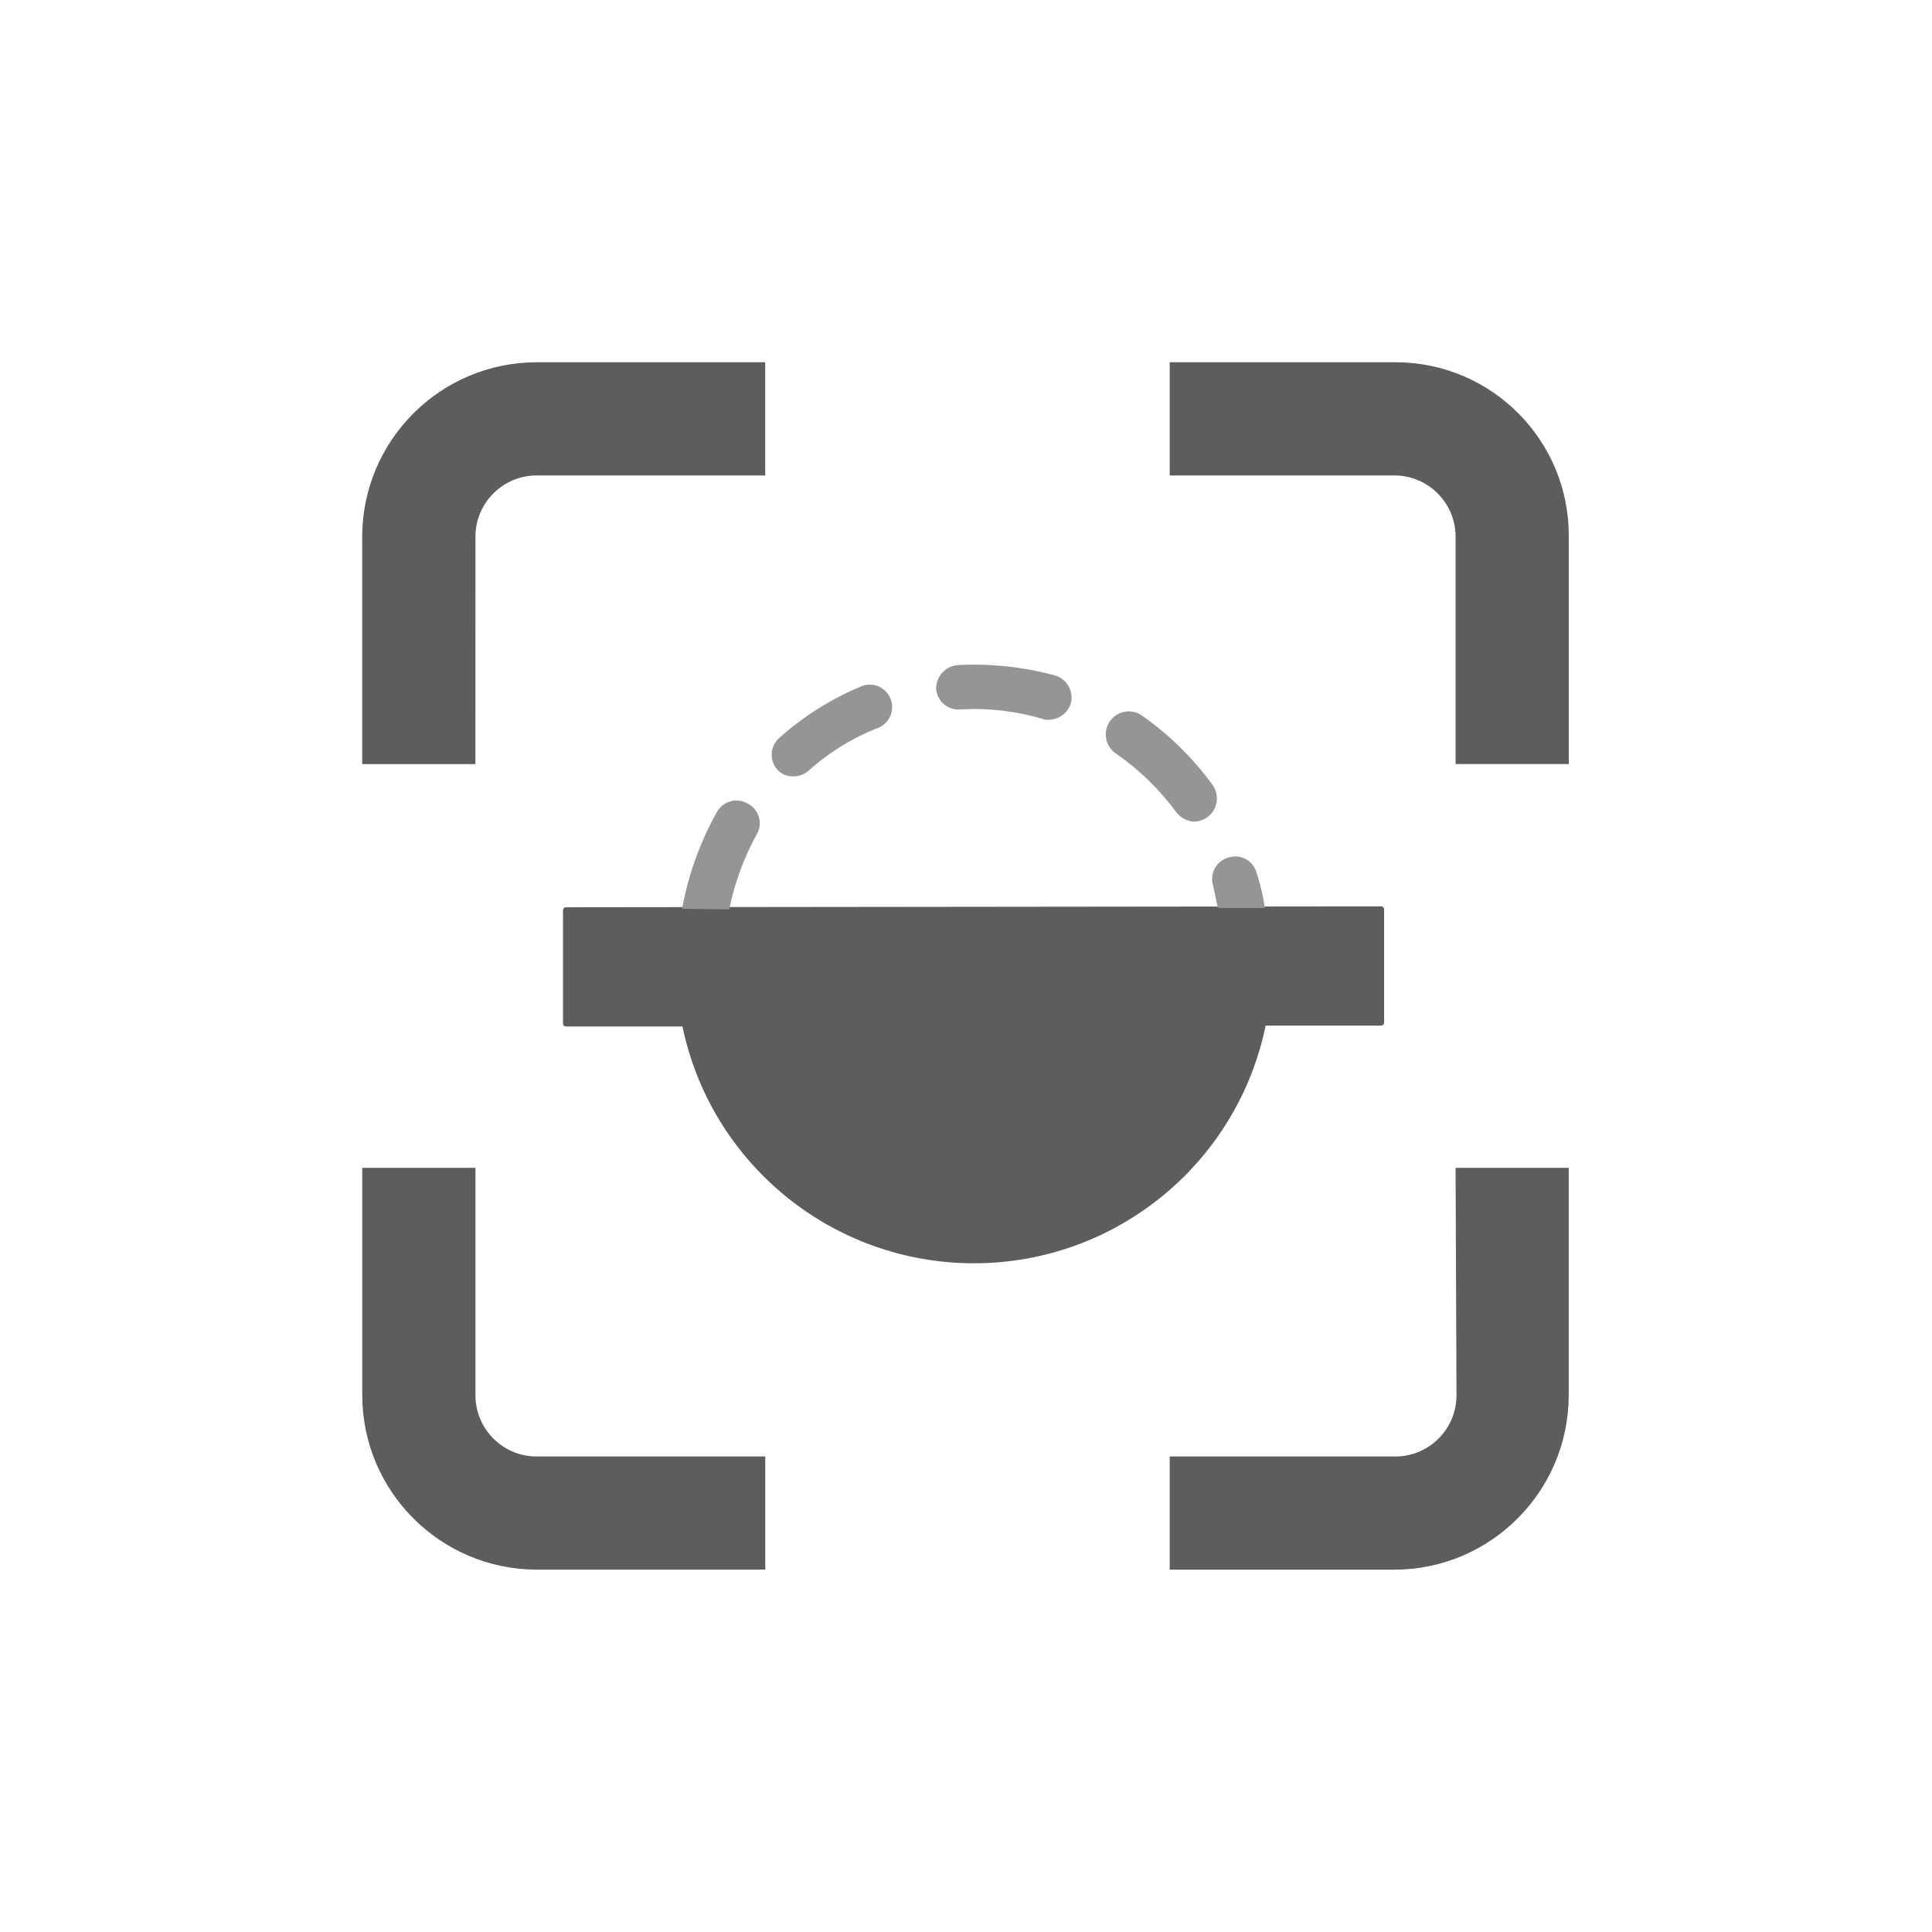
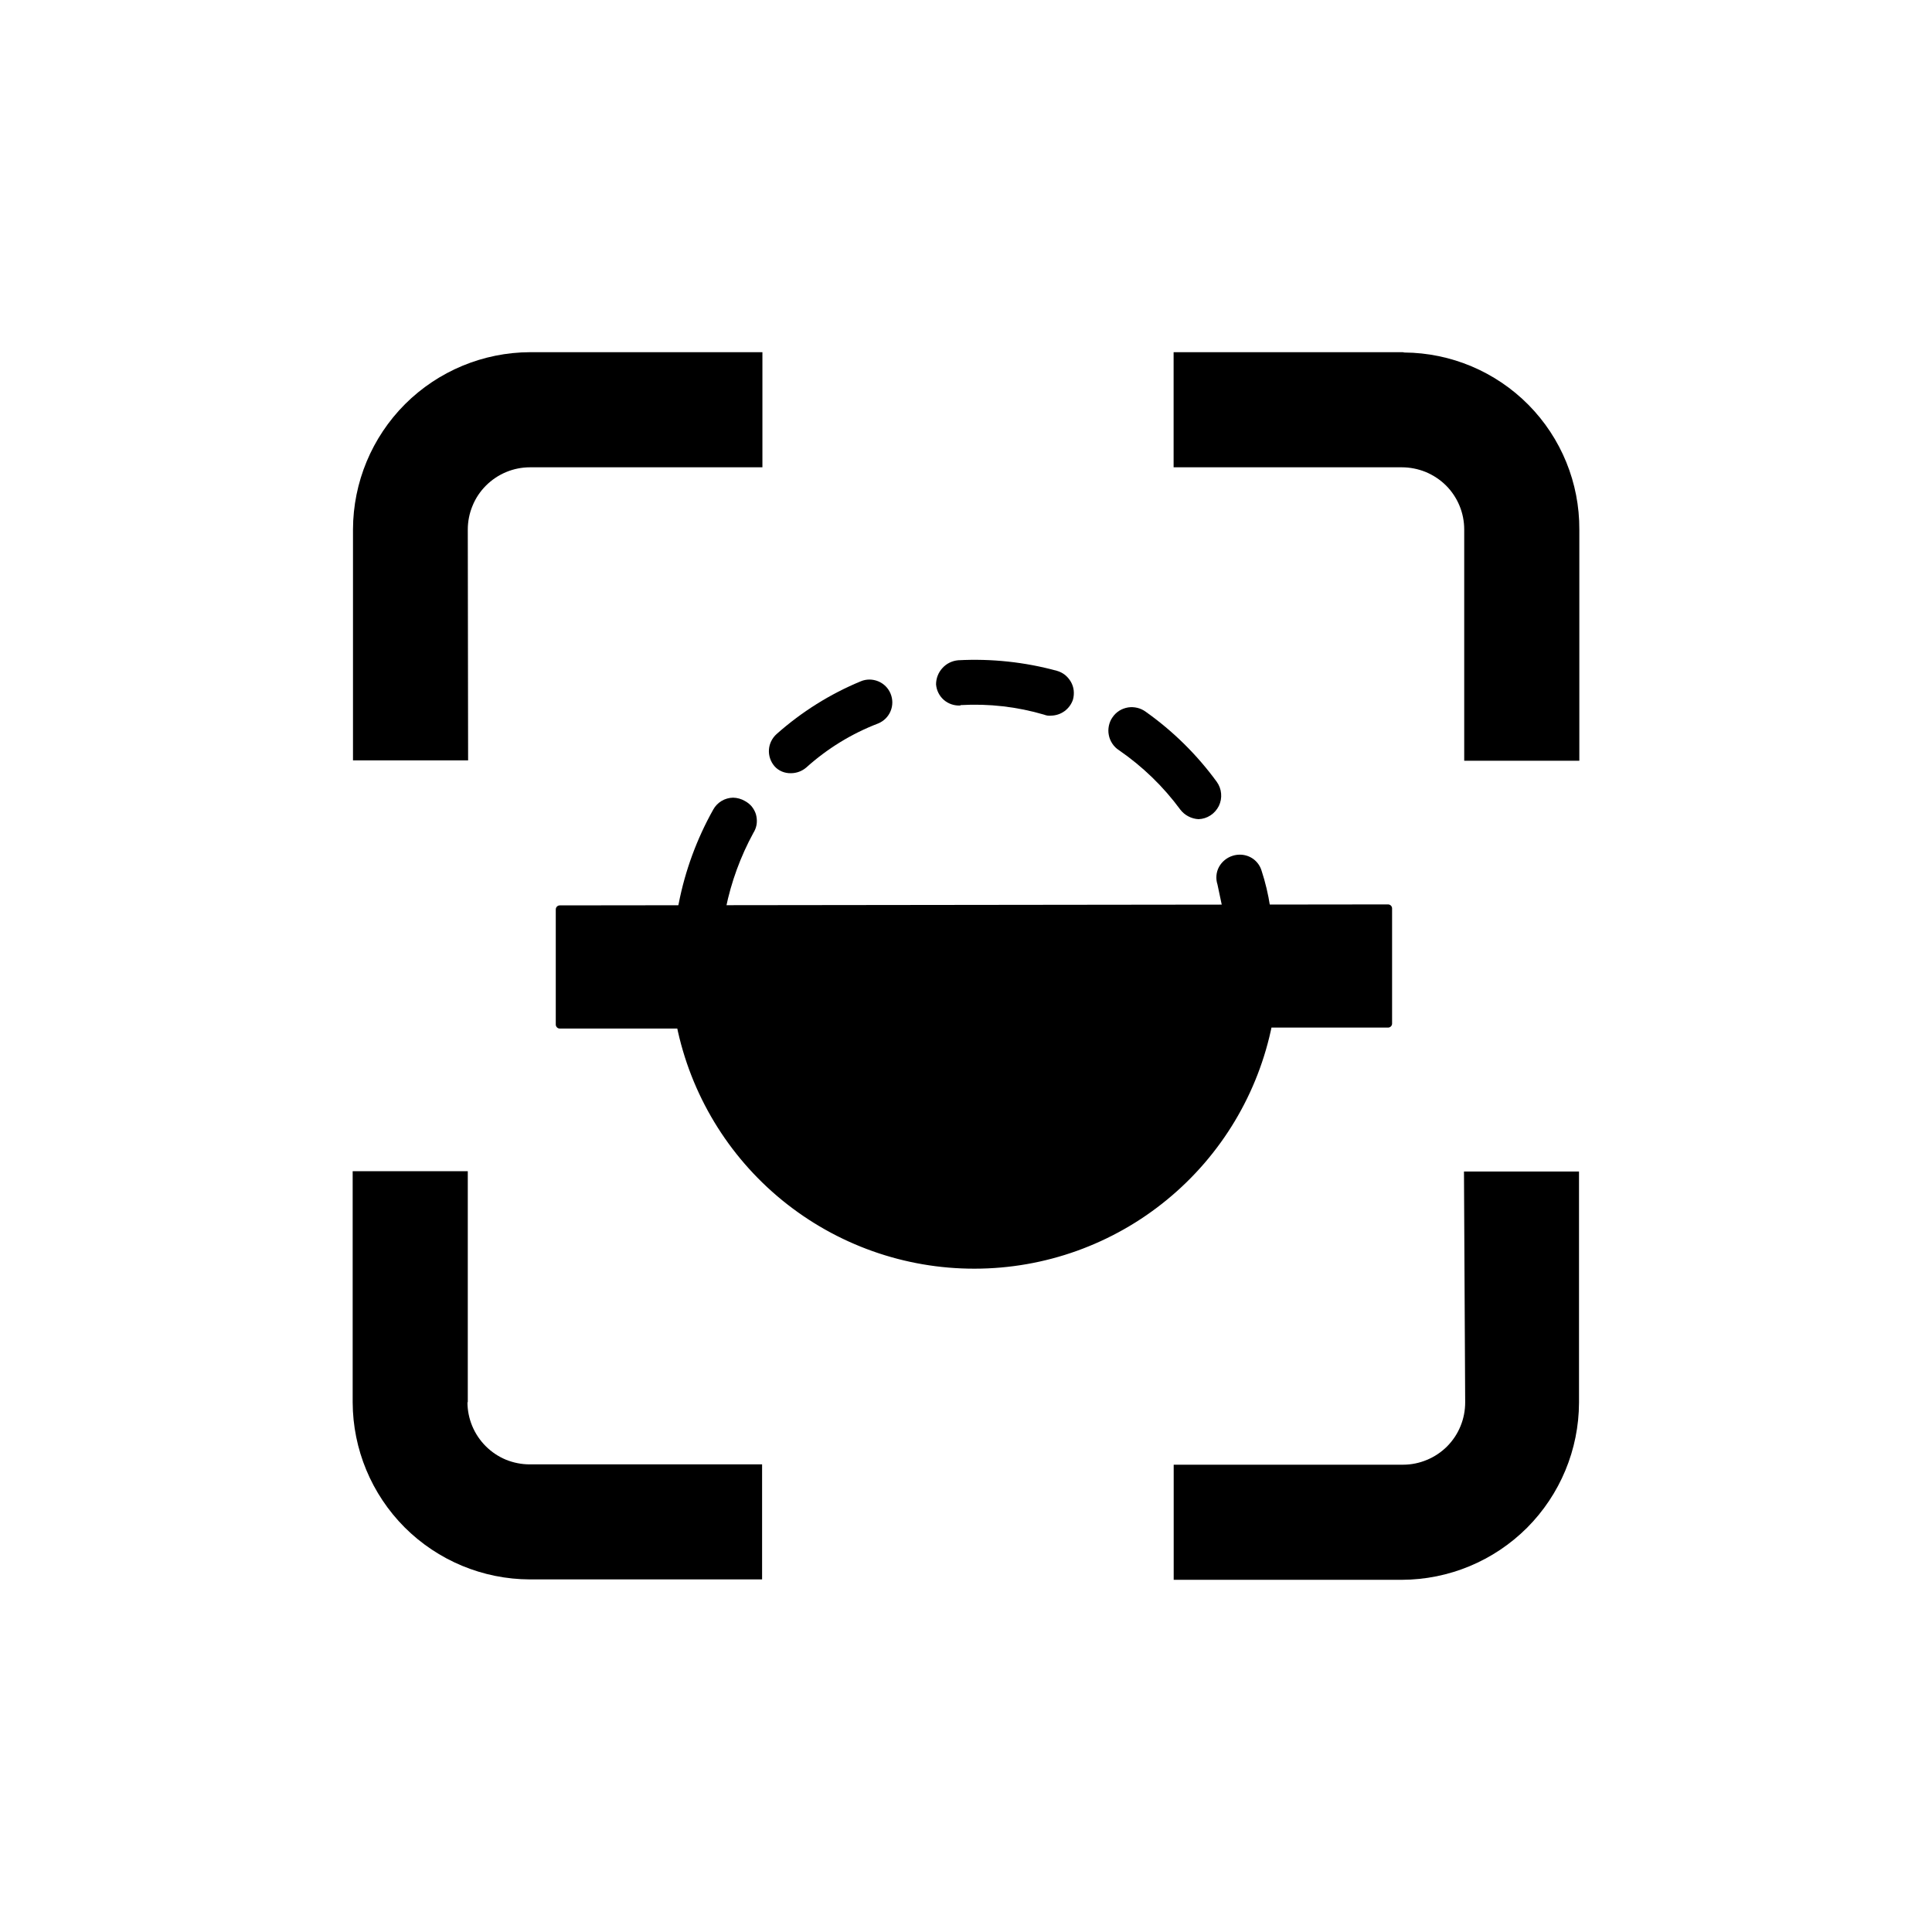
- <svg xmlns="http://www.w3.org/2000/svg" width="1em" viewBox="0 0 32 32">
-   <defs>
-     <clipPath id="clip-icon-trace">
-       <rect width="32" height="32" />
-     </clipPath>
-   </defs>
-   <g id="icon-trace" clip-path="url(#clip-icon-trace)">
-     <g id="Group_40" data-name="Group 40" transform="translate(-876.143 -208.95)">
-       <path id="Path_1" data-name="Path 1" d="M884.018,273.173v-3.765h-1.875v3.765a2.894,2.894,0,0,0,2.89,2.89h3.785v-1.874h-3.785a1.014,1.014,0,0,1-1.015-1.013Z" transform="translate(0 -41.115)" fill="#5d5d5d" />
-       <path id="Path_2" data-name="Path 2" d="M941.478,273.173a1.013,1.013,0,0,1-1.01,1.016h-3.74v1.875h3.719a2.894,2.894,0,0,0,2.89-2.89v-3.766h-1.874Z" transform="translate(-41.211 -41.115)" fill="#5d5d5d" />
-       <path id="Path_3" data-name="Path 3" d="M940.462,214.95h-3.734v1.875h3.719a1.014,1.014,0,0,1,1.016,1.012v3.768h1.875V217.84a2.871,2.871,0,0,0-2.852-2.89Z" transform="translate(-41.211 0)" fill="#5d5d5d" />
-       <path id="Path_4" data-name="Path 4" d="M884.018,217.84a1.014,1.014,0,0,1,1.013-1.015h3.786V214.95h-3.785a2.894,2.894,0,0,0-2.89,2.89v3.766h1.875Z" transform="translate(0 0)" fill="#5d5d5d" />
-       <path id="Path_67" data-name="Path 67" d="M895.917,251.951v1.875h1.969a4.883,4.883,0,0,0,9.578-.015h1.953v-1.875Z" transform="translate(-10.399 -27.924)" fill="#5d5d5d" stroke="#5d5d5d" stroke-linecap="round" stroke-linejoin="round" stroke-width="0.1" />
-       <path id="Path_6" data-name="Path 6" d="M933.59,240.248a.4.4,0,0,0,.3.156.384.384,0,0,0,.3-.609,5.008,5.008,0,0,0-1.156-1.14.382.382,0,1,0-.437.626A4.206,4.206,0,0,1,933.59,240.248Z" transform="translate(-37.964 -17.845)" fill="#969595" />
-       <path id="Path_7" data-name="Path 7" d="M921.321,236.131a4,4,0,0,1,1.36.156.23.23,0,0,0,.11.015.384.384,0,0,0,.359-.265.379.379,0,0,0-.26-.468h0a5.086,5.086,0,0,0-1.609-.172.391.391,0,0,0-.36.391.372.372,0,0,0,.4.344Z" transform="translate(-29.273 -15.431)" fill="#969595" />
-       <path id="Path_8" data-name="Path 8" d="M910.178,238.245a.383.383,0,0,0,.25-.091,3.763,3.763,0,0,1,1.172-.719.372.372,0,0,0-.281-.688,4.851,4.851,0,0,0-1.372.859.373.373,0,0,0-.035.527l0,0A.342.342,0,0,0,910.178,238.245Z" transform="translate(-20.895 -16.436)" fill="#969595" />
-       <path id="Subtraction_5" data-name="Subtraction 5" d="M913.416,246.354l-.781,0-.078-.366a.37.37,0,0,1,.025-.287.379.379,0,0,1,.225-.183.391.391,0,0,1,.115-.017.366.366,0,0,1,.353.267,3.624,3.624,0,0,1,.138.577Zm-9.656.013.014-.068a5.138,5.138,0,0,1,.562-1.532.374.374,0,0,1,.323-.194.388.388,0,0,1,.193.054.366.366,0,0,1,.153.494l-.013.022a4.4,4.4,0,0,0-.451,1.234Z" transform="translate(-16.32 -22.365)" fill="#969595" />
-     </g>
-   </g>
+ <svg xmlns="http://www.w3.org/2000/svg" width="1em" height="1em" viewBox="0 0 24 24" fill="none">
+   <path d="M5.811 17.42V14.549H4.381V17.42C4.383 18.003 4.615 18.561 5.027 18.974C5.44 19.386 5.998 19.618 6.581 19.62H9.467V18.191H6.581C6.479 18.191 6.379 18.171 6.285 18.133C6.191 18.094 6.106 18.037 6.034 17.965C5.962 17.893 5.905 17.808 5.866 17.714C5.827 17.62 5.807 17.52 5.807 17.418L5.811 17.42Z" fill="currentColor" />
+   <path d="M18.201 17.42C18.201 17.521 18.182 17.622 18.143 17.716C18.105 17.81 18.048 17.895 17.977 17.967C17.905 18.039 17.82 18.096 17.726 18.135C17.633 18.174 17.532 18.195 17.431 18.195H14.58V19.625H17.415C17.998 19.623 18.556 19.391 18.969 18.979C19.381 18.566 19.613 18.008 19.615 17.425V14.553H18.186L18.201 17.42Z" fill="currentColor" />
+   <path d="M17.426 4.375H14.579V5.805H17.414C17.515 5.805 17.616 5.825 17.71 5.863C17.804 5.902 17.89 5.959 17.962 6.03C18.034 6.102 18.091 6.187 18.13 6.281C18.169 6.375 18.189 6.475 18.189 6.577V9.45H19.619V6.579C19.622 5.999 19.395 5.442 18.987 5.029C18.579 4.617 18.025 4.383 17.445 4.379L17.426 4.375Z" fill="currentColor" />
+   <path d="M5.811 6.579C5.811 6.477 5.831 6.377 5.87 6.283C5.908 6.189 5.965 6.104 6.037 6.032C6.109 5.96 6.194 5.903 6.288 5.864C6.382 5.825 6.482 5.805 6.584 5.805H9.471V4.375H6.585C6.002 4.377 5.444 4.609 5.031 5.021C4.619 5.434 4.387 5.992 4.385 6.575V9.446H5.815L5.811 6.579Z" fill="currentColor" />
+   <path d="M6.954 11.297V12.727H8.454C8.625 13.57 9.082 14.328 9.749 14.872C10.415 15.415 11.249 15.712 12.109 15.71C12.969 15.709 13.802 15.41 14.466 14.864C15.131 14.318 15.586 13.559 15.754 12.715H17.243V11.285L6.954 11.297Z" fill="currentColor" stroke="currentColor" stroke-width="0.1" stroke-linecap="round" stroke-linejoin="round" />
+   <path d="M14.662 10.057C14.689 10.092 14.723 10.121 14.762 10.141C14.802 10.162 14.845 10.174 14.889 10.176C14.942 10.174 14.993 10.158 15.037 10.129C15.082 10.1 15.117 10.059 15.141 10.012C15.164 9.964 15.174 9.911 15.169 9.858C15.165 9.806 15.146 9.755 15.115 9.712C14.87 9.376 14.572 9.082 14.233 8.842C14.202 8.819 14.166 8.802 14.128 8.793C14.09 8.784 14.051 8.782 14.013 8.788C13.974 8.795 13.937 8.808 13.904 8.829C13.871 8.85 13.843 8.877 13.821 8.909C13.798 8.941 13.783 8.977 13.775 9.015C13.767 9.053 13.766 9.093 13.774 9.131C13.781 9.169 13.796 9.205 13.818 9.238C13.839 9.27 13.867 9.298 13.9 9.319C14.193 9.521 14.451 9.77 14.662 10.057Z" fill="currentColor" />
+   <path d="M11.934 8.759C12.284 8.739 12.635 8.779 12.971 8.878C12.998 8.889 13.026 8.893 13.055 8.89C13.116 8.889 13.175 8.87 13.224 8.834C13.273 8.798 13.31 8.748 13.329 8.69C13.339 8.653 13.342 8.615 13.338 8.577C13.334 8.54 13.322 8.503 13.303 8.47C13.284 8.437 13.259 8.408 13.23 8.384C13.2 8.361 13.166 8.343 13.129 8.333C12.73 8.224 12.315 8.18 11.902 8.202C11.827 8.209 11.757 8.243 11.707 8.299C11.656 8.354 11.628 8.427 11.628 8.502C11.634 8.576 11.668 8.645 11.724 8.694C11.78 8.743 11.854 8.768 11.928 8.764L11.934 8.759Z" fill="currentColor" />
+   <path d="M9.825 9.605C9.895 9.605 9.962 9.58 10.015 9.535C10.277 9.299 10.58 9.113 10.909 8.987C10.979 8.958 11.034 8.904 11.063 8.834C11.092 8.765 11.092 8.687 11.063 8.617C11.035 8.548 10.98 8.493 10.911 8.464C10.841 8.435 10.763 8.434 10.694 8.463C10.311 8.621 9.958 8.843 9.648 9.118C9.592 9.168 9.557 9.238 9.552 9.312C9.547 9.387 9.572 9.461 9.621 9.518C9.646 9.547 9.678 9.569 9.713 9.584C9.749 9.599 9.787 9.606 9.825 9.605Z" fill="currentColor" />
+   <path d="M15.783 11.267H15.183L15.124 10.988C15.112 10.952 15.108 10.914 15.111 10.877C15.114 10.839 15.125 10.802 15.143 10.769C15.18 10.702 15.242 10.652 15.315 10.63C15.344 10.621 15.373 10.617 15.403 10.617C15.463 10.617 15.522 10.636 15.571 10.672C15.619 10.708 15.655 10.759 15.672 10.817C15.719 10.96 15.754 11.108 15.777 11.257L15.783 11.267ZM8.42 11.277L8.431 11.225C8.511 10.815 8.656 10.421 8.86 10.057C8.884 10.013 8.92 9.976 8.963 9.95C9.006 9.924 9.056 9.91 9.106 9.909C9.158 9.91 9.208 9.924 9.253 9.95C9.285 9.967 9.314 9.99 9.338 10.018C9.361 10.047 9.379 10.079 9.39 10.114C9.4 10.149 9.404 10.186 9.401 10.223C9.398 10.259 9.387 10.295 9.37 10.327L9.36 10.344C9.199 10.639 9.083 10.956 9.016 11.285L8.42 11.277Z" fill="currentColor" />
</svg>
